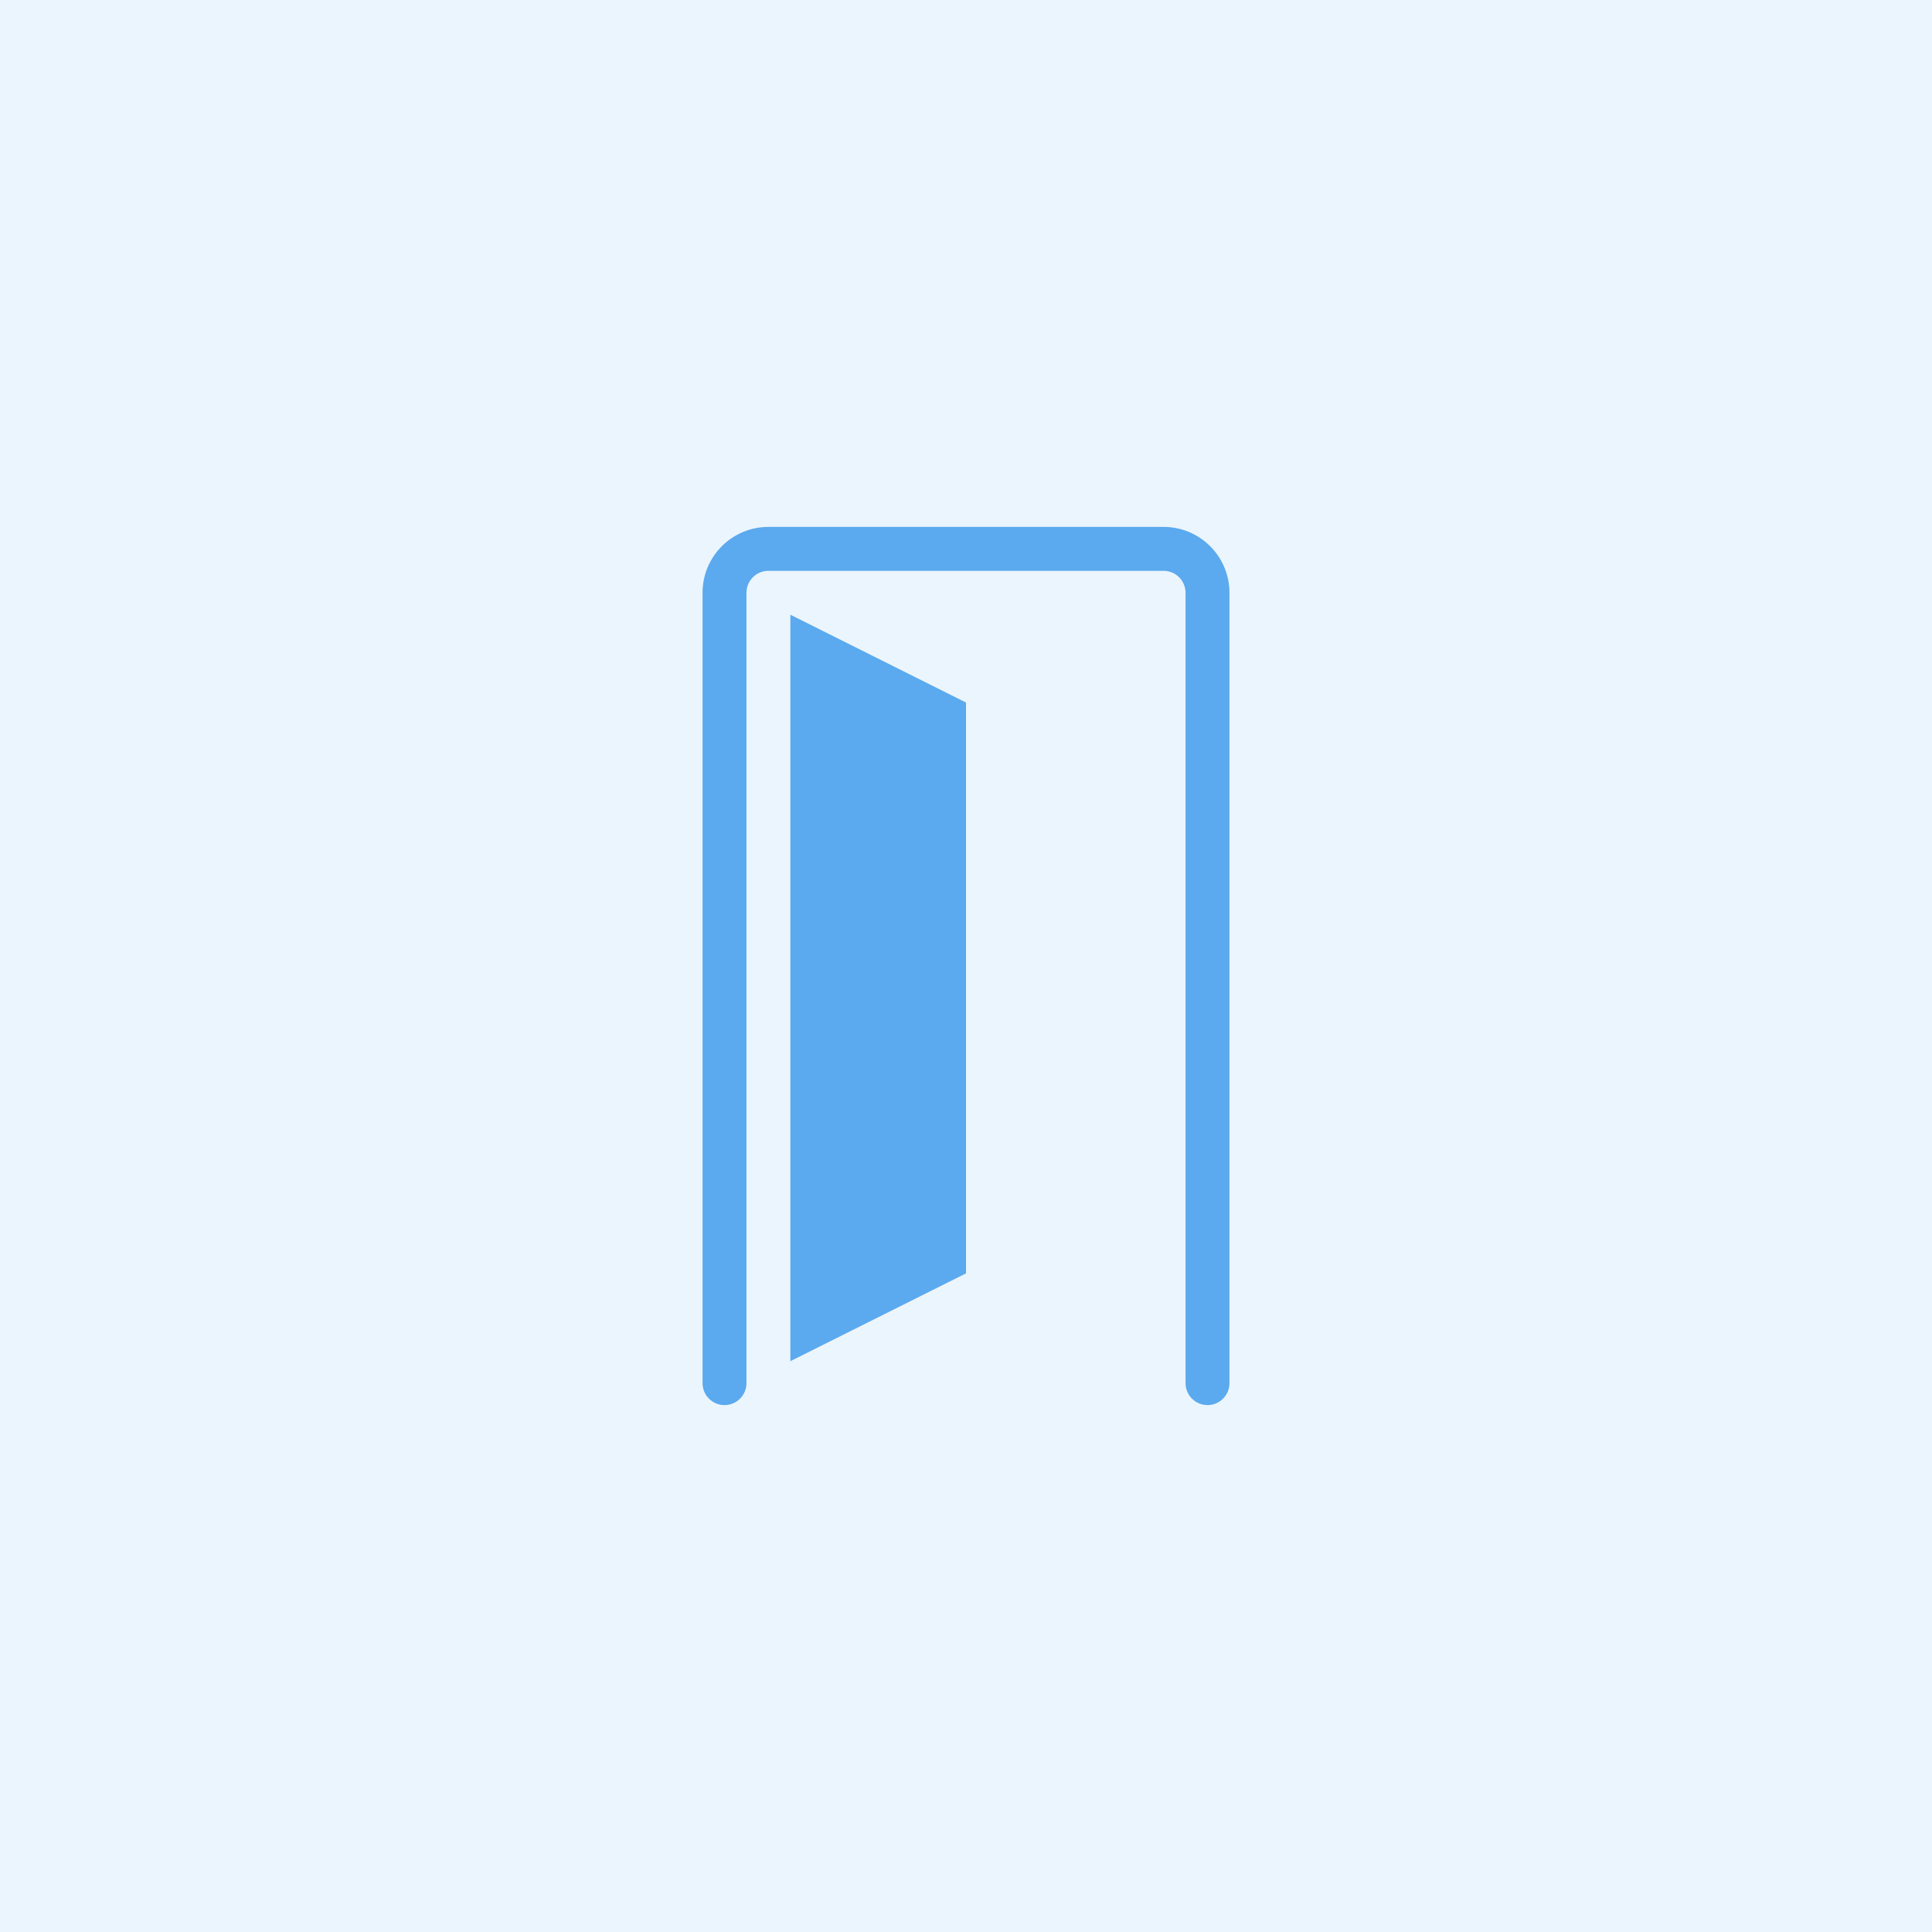
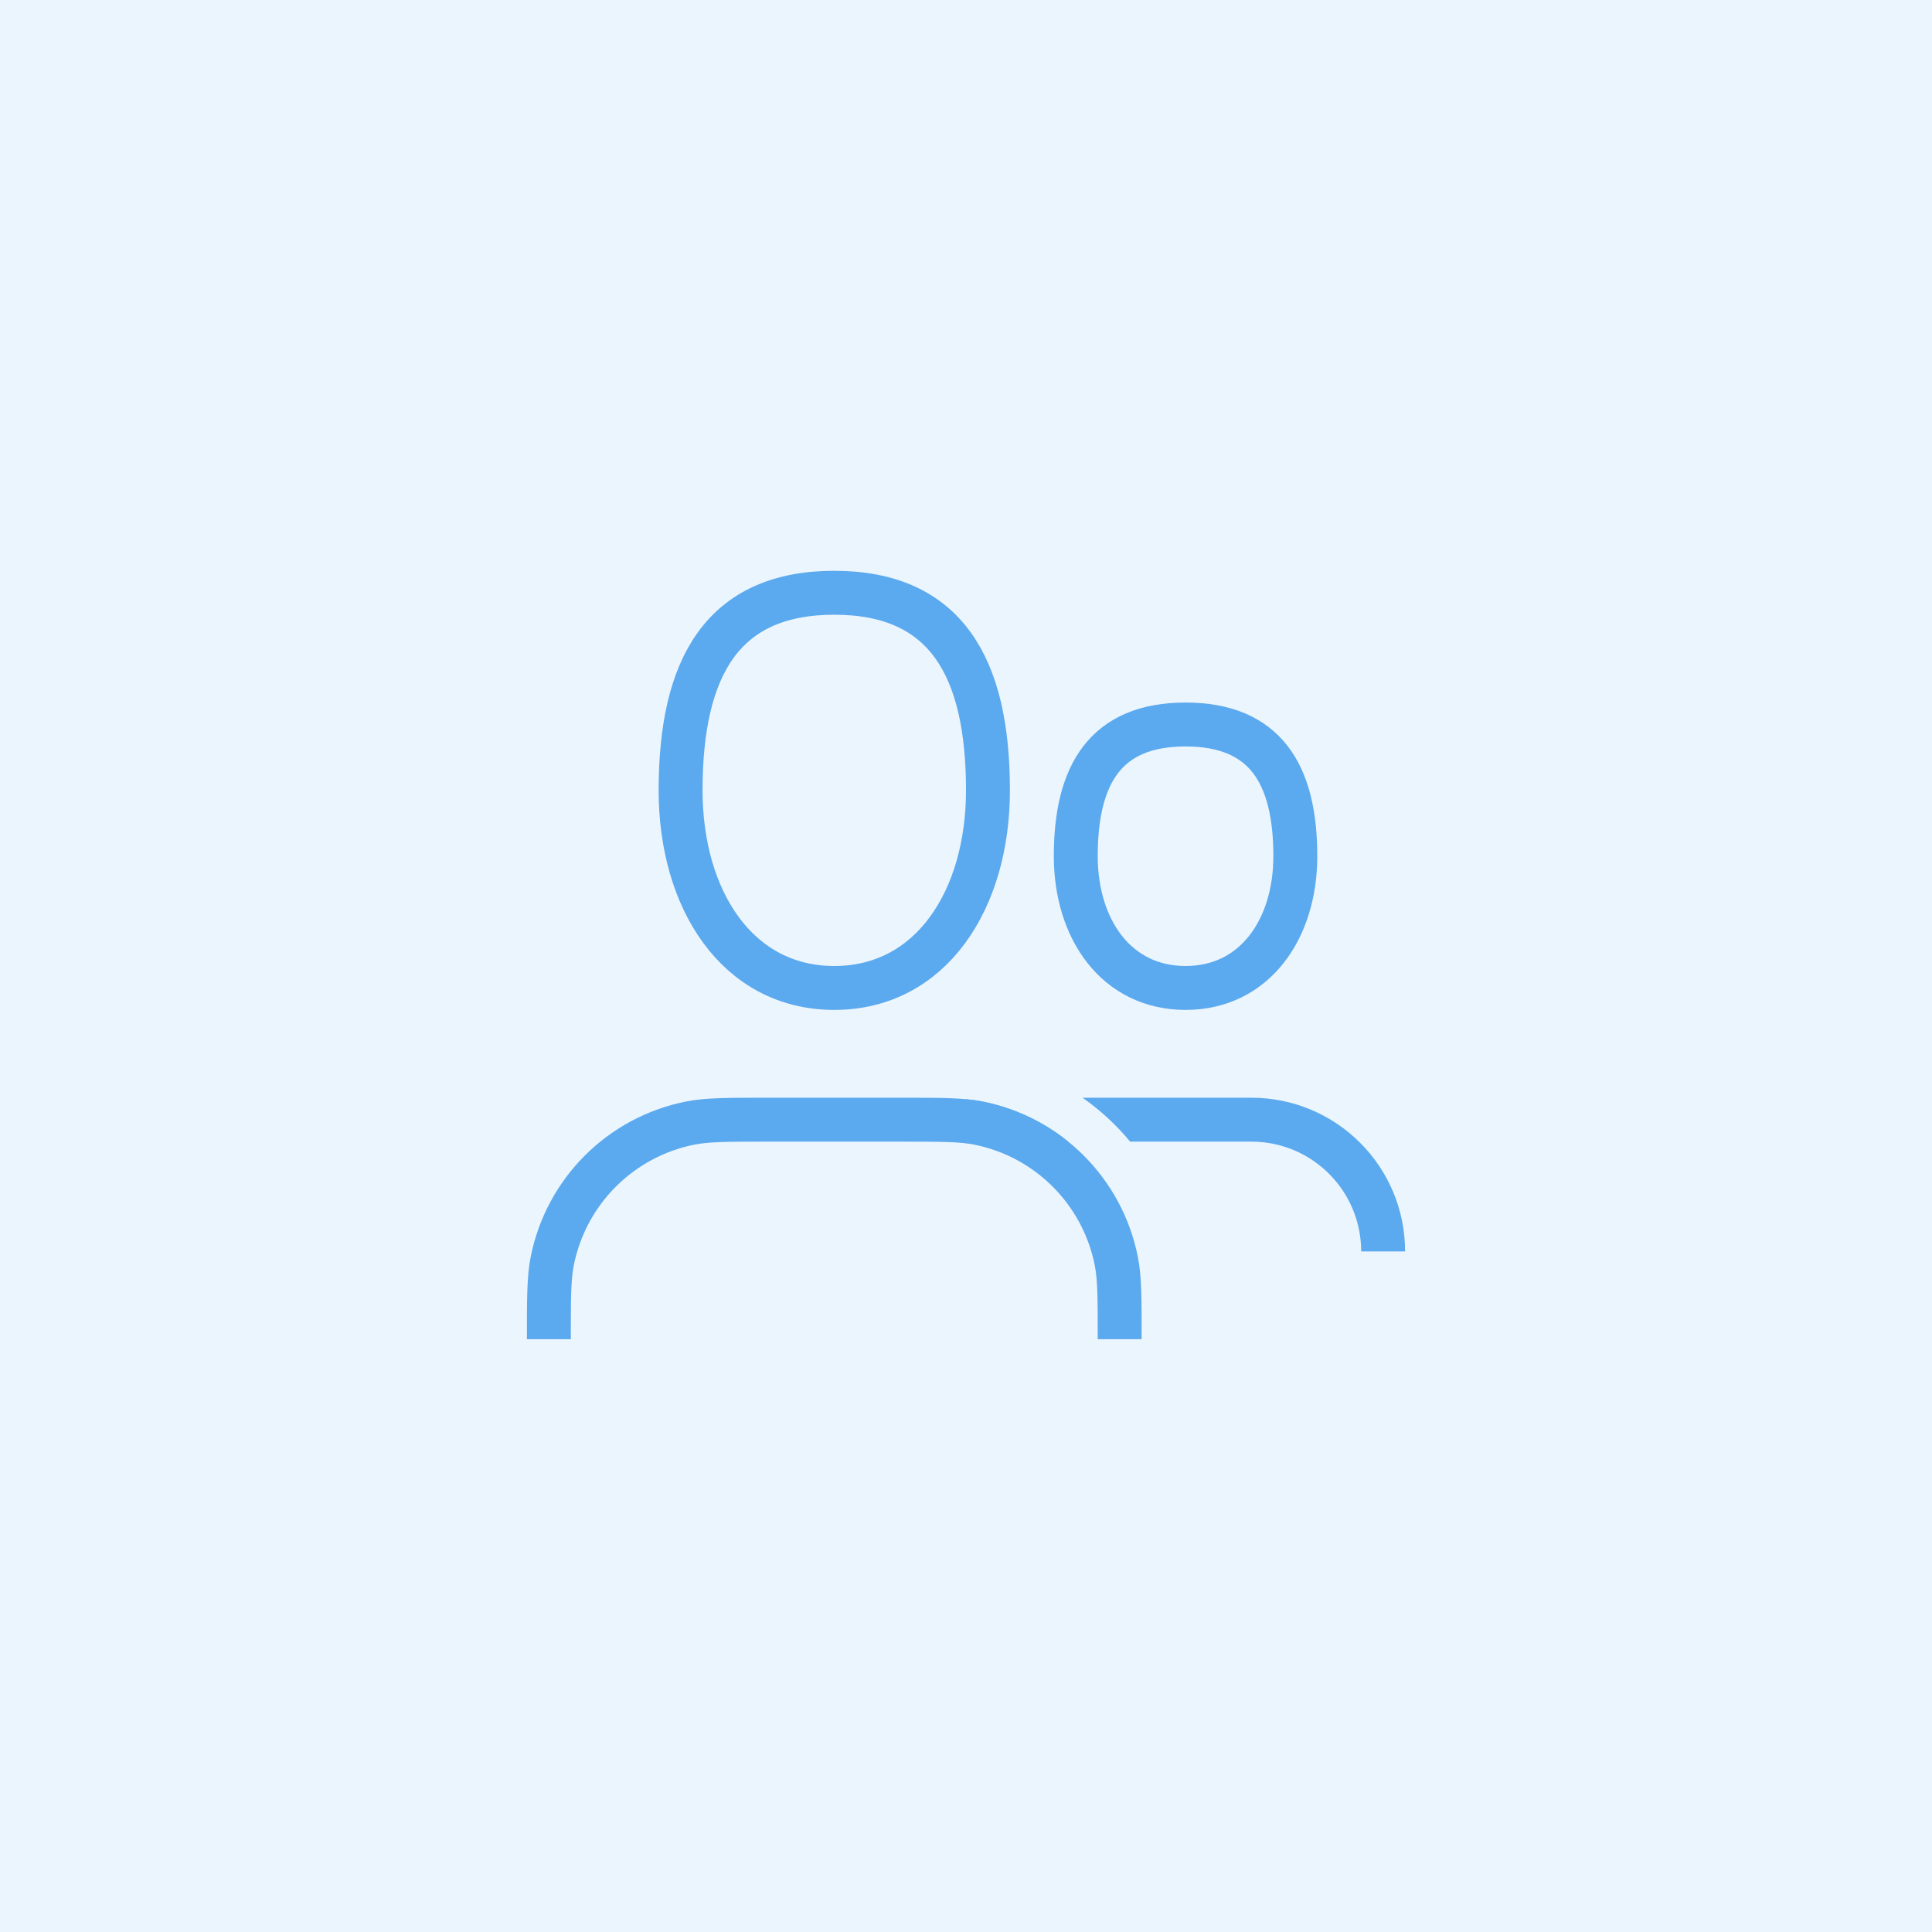
<svg xmlns="http://www.w3.org/2000/svg" width="44" height="44" viewBox="0 0 44 44" fill="none">
  <rect width="44" height="44" fill="#5BA9EE" fill-opacity="0.12" style="fill:#5BA9EE;fill:color(display-p3 0.357 0.665 0.934);fill-opacity:0.12;" />
-   <path d="M26.5 12C27.328 12 28 12.672 28 13.5V31.5C28 31.776 27.776 32 27.5 32C27.224 32 27 31.776 27 31.5V13.5C27 13.224 26.776 13 26.5 13H17.5C17.224 13 17 13.224 17 13.5V31.5C17 31.776 16.776 32 16.5 32C16.224 32 16 31.776 16 31.5V13.5C16 12.672 16.672 12 17.5 12H26.5ZM22 16V29L18 31V14L22 16Z" fill="#5BA9EE" style="fill:#5BA9EE;fill:color(display-p3 0.357 0.665 0.934);fill-opacity:1;" />
+   <path d="M22.5 18C22.5 20.485 21.209 22.5 19 22.5C16.791 22.5 15.5 20.485 15.5 18C15.5 15.193 16.457 13.5 19 13.5C21.543 13.5 22.5 15.193 22.5 18Z" stroke="#5BA9EE" style="stroke:#5BA9EE;stroke:color(display-p3 0.357 0.663 0.933);stroke-opacity:1;" />
+   <path d="M29.5 19.5C29.5 21.157 28.578 22.5 27 22.5C25.422 22.5 24.5 21.157 24.5 19.5C24.5 17.629 25.184 16.5 27 16.5C28.816 16.5 29.5 17.629 29.5 19.5Z" stroke="#5BA9EE" style="stroke:#5BA9EE;stroke:color(display-p3 0.357 0.663 0.933);stroke-opacity:1;" />
+   <path d="M28.5 25C30.433 25 32 26.567 32 28.5H31C31 27.119 29.881 26 28.5 26H25.738C25.424 25.62 25.06 25.284 24.655 25H28.5ZM22 25.034C22.135 25.047 22.259 25.063 22.378 25.087C22.49 25.109 22.6 25.136 22.708 25.166C23.25 25.317 23.75 25.564 24.188 25.891C24.234 25.925 24.278 25.963 24.323 26H22V25.034Z" fill="#5BA9EE" style="fill:#5BA9EE;fill:color(display-p3 0.357 0.663 0.933);fill-opacity:1;" />
+   <path d="M12.5 30.5C12.5 29.571 12.5 29.106 12.577 28.72C12.893 27.133 14.133 25.892 15.72 25.577C16.106 25.5 16.571 25.5 17.5 25.5H20.5C21.429 25.5 21.894 25.5 22.28 25.577C23.867 25.892 25.108 27.133 25.423 28.72C25.5 29.106 25.5 29.571 25.5 30.5" stroke="#5BA9EE" style="stroke:#5BA9EE;stroke:color(display-p3 0.357 0.663 0.933);stroke-opacity:1;" />
</svg>
